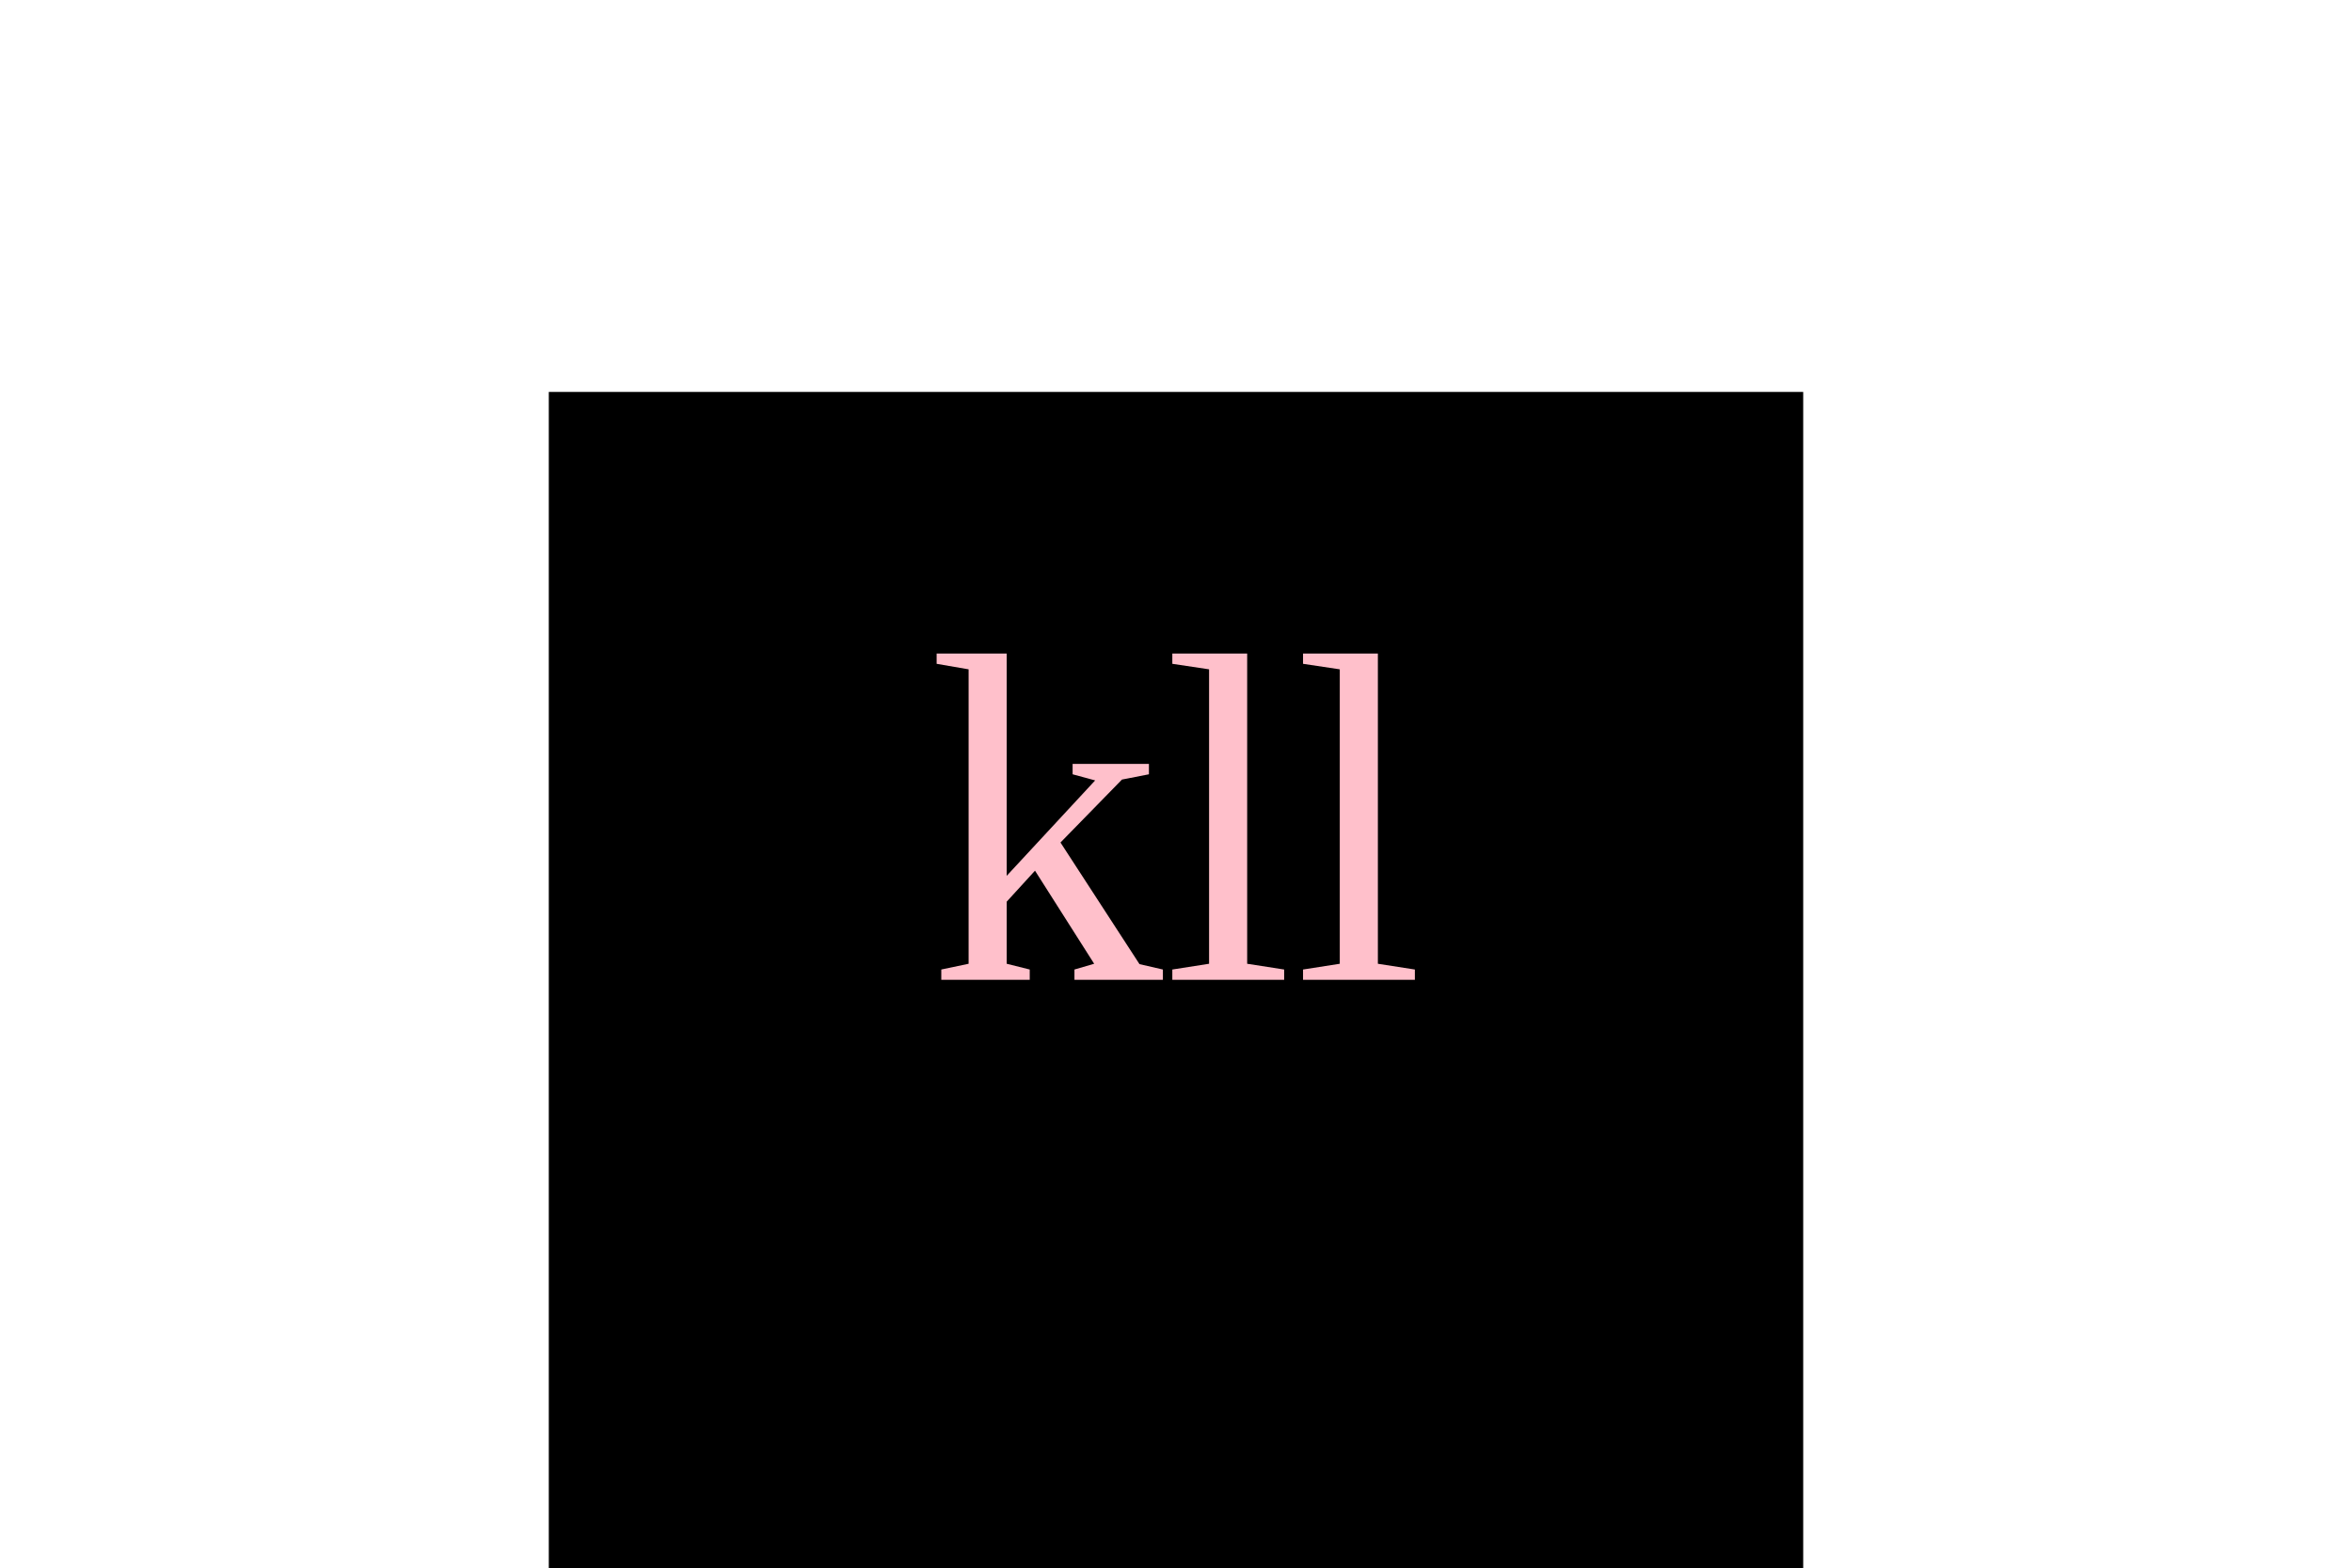
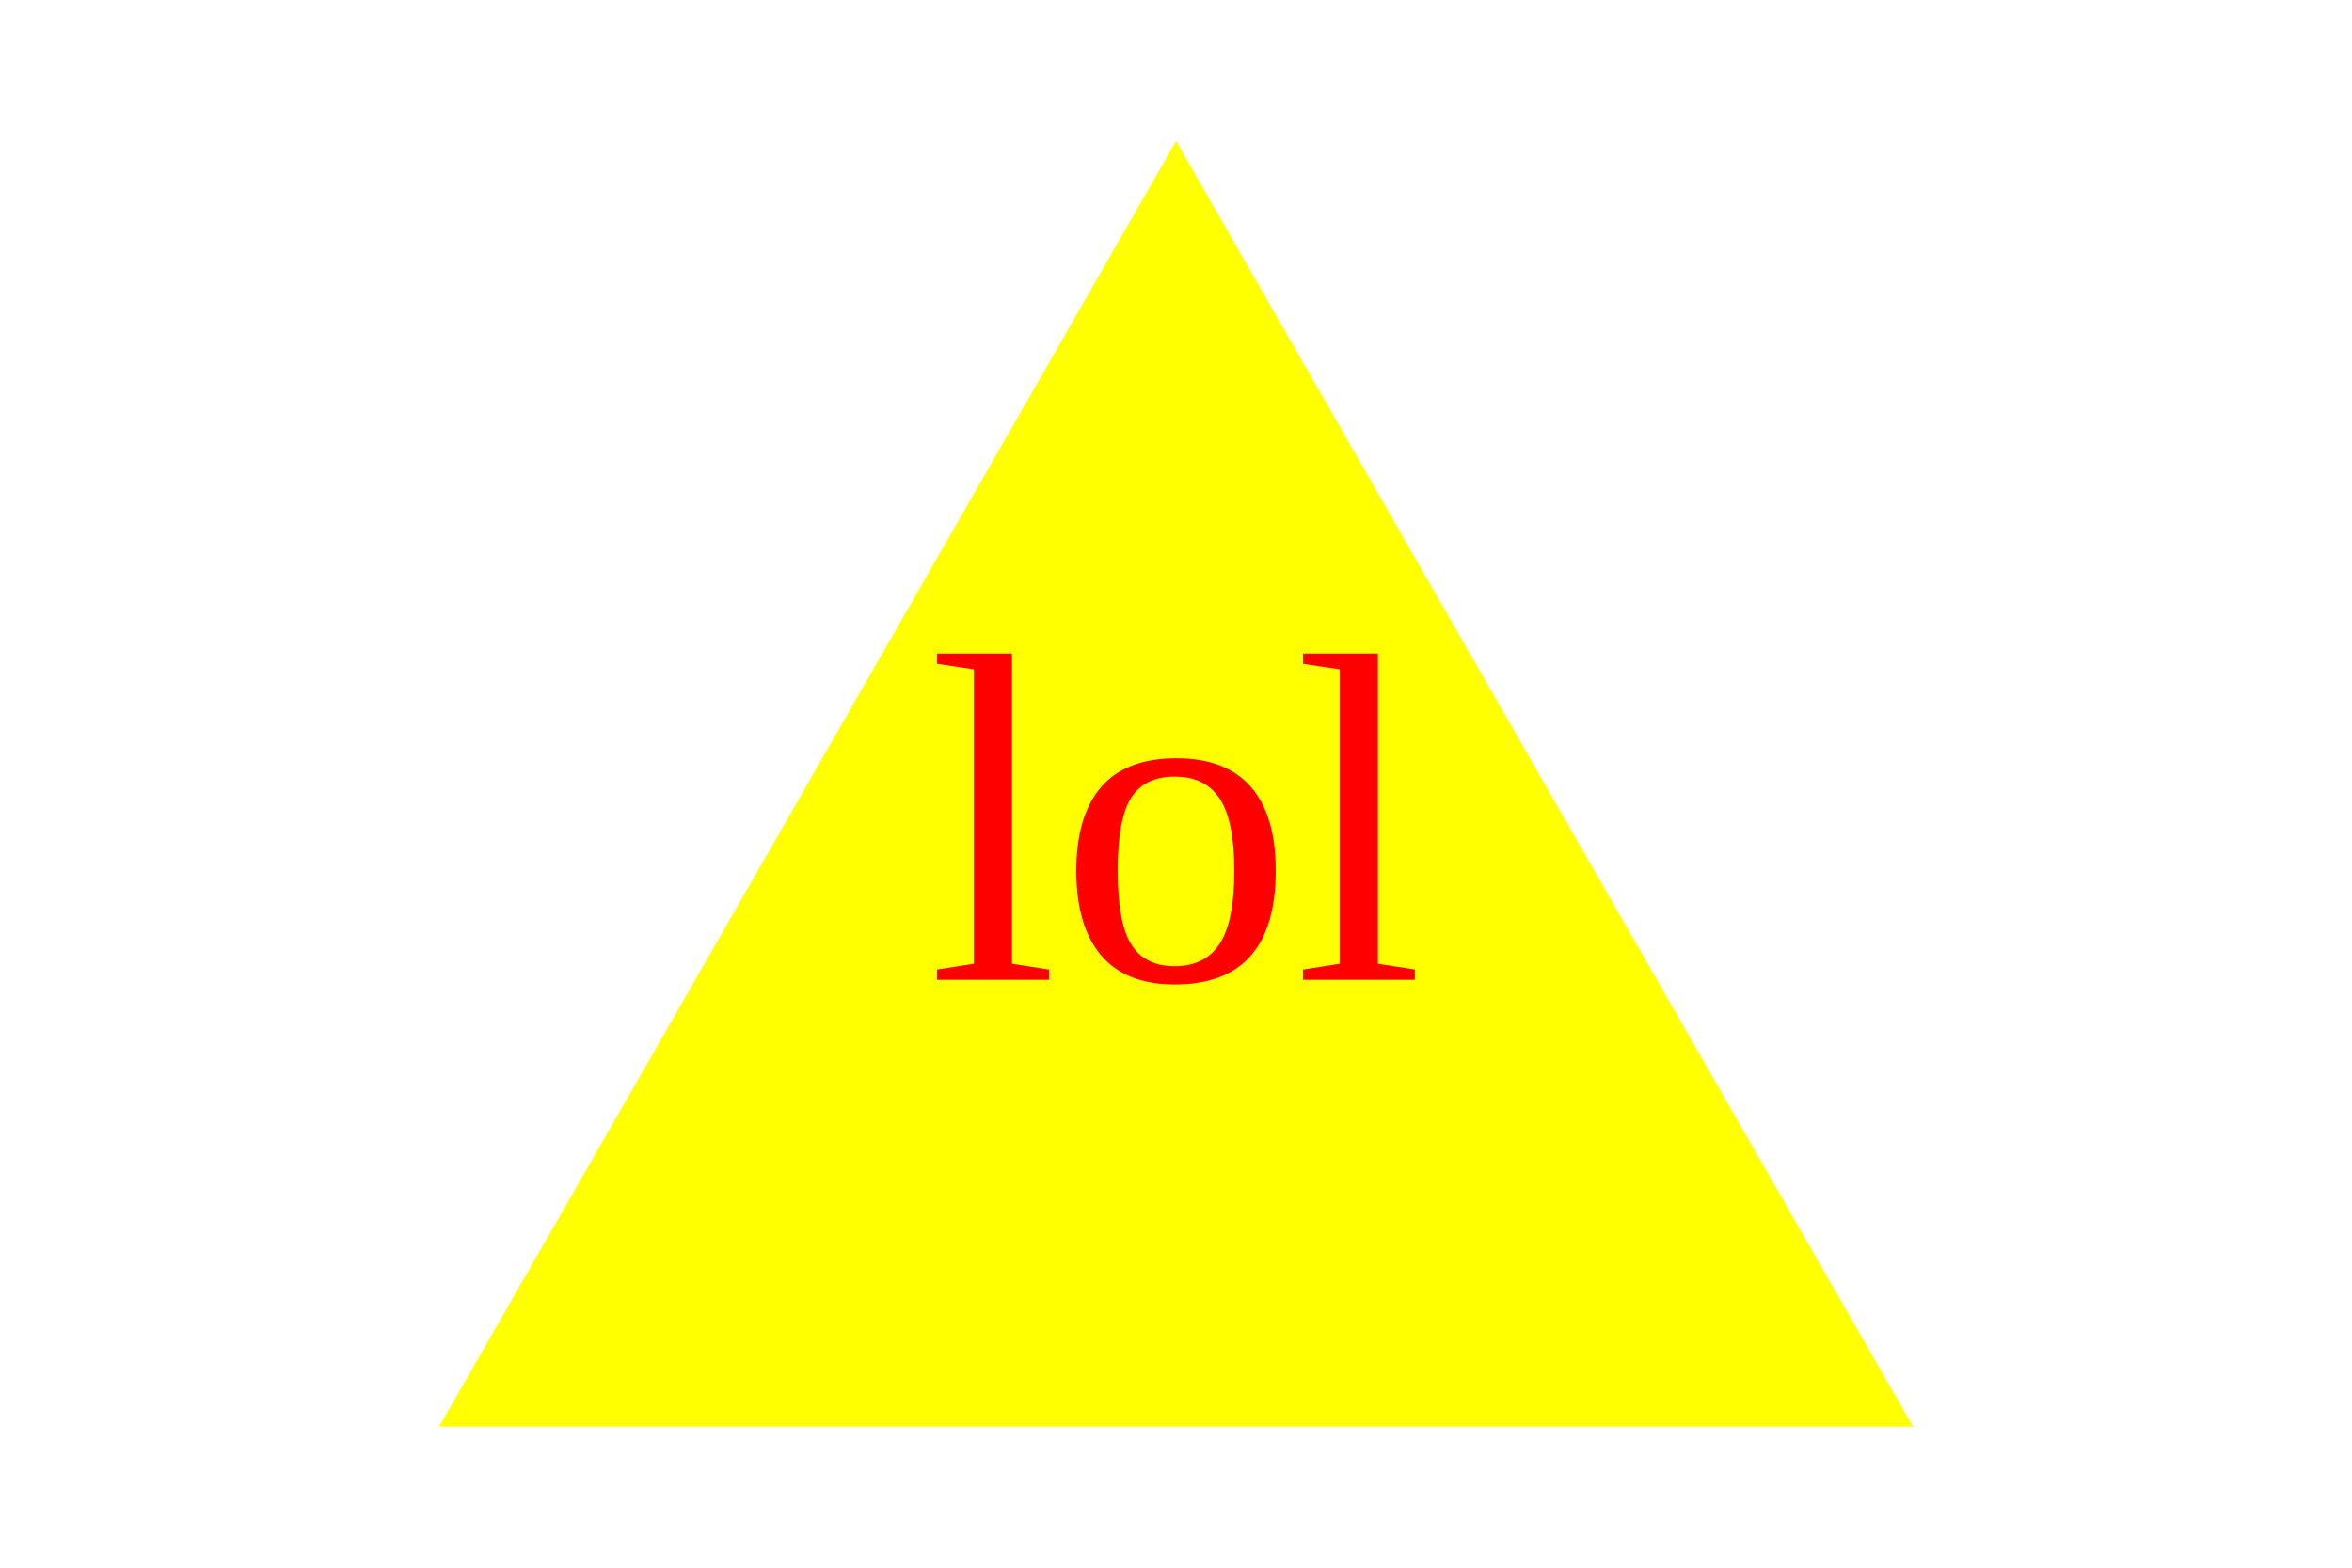
<svg xmlns="http://www.w3.org/2000/svg" version="1.1" width="300" height="200">
-   <rect x="70" y="50" width="160" height="160" fill="black" />
-   <text x="150" y="125" font-size="60" text-anchor="middle" fill="pink">kll</text>
+   <polygon points="150, 18 244, 182 56, 182" fill="yellow" />
+   <text x="150" y="125" font-size="60" text-anchor="middle" fill="red">lol</text>
</svg>
